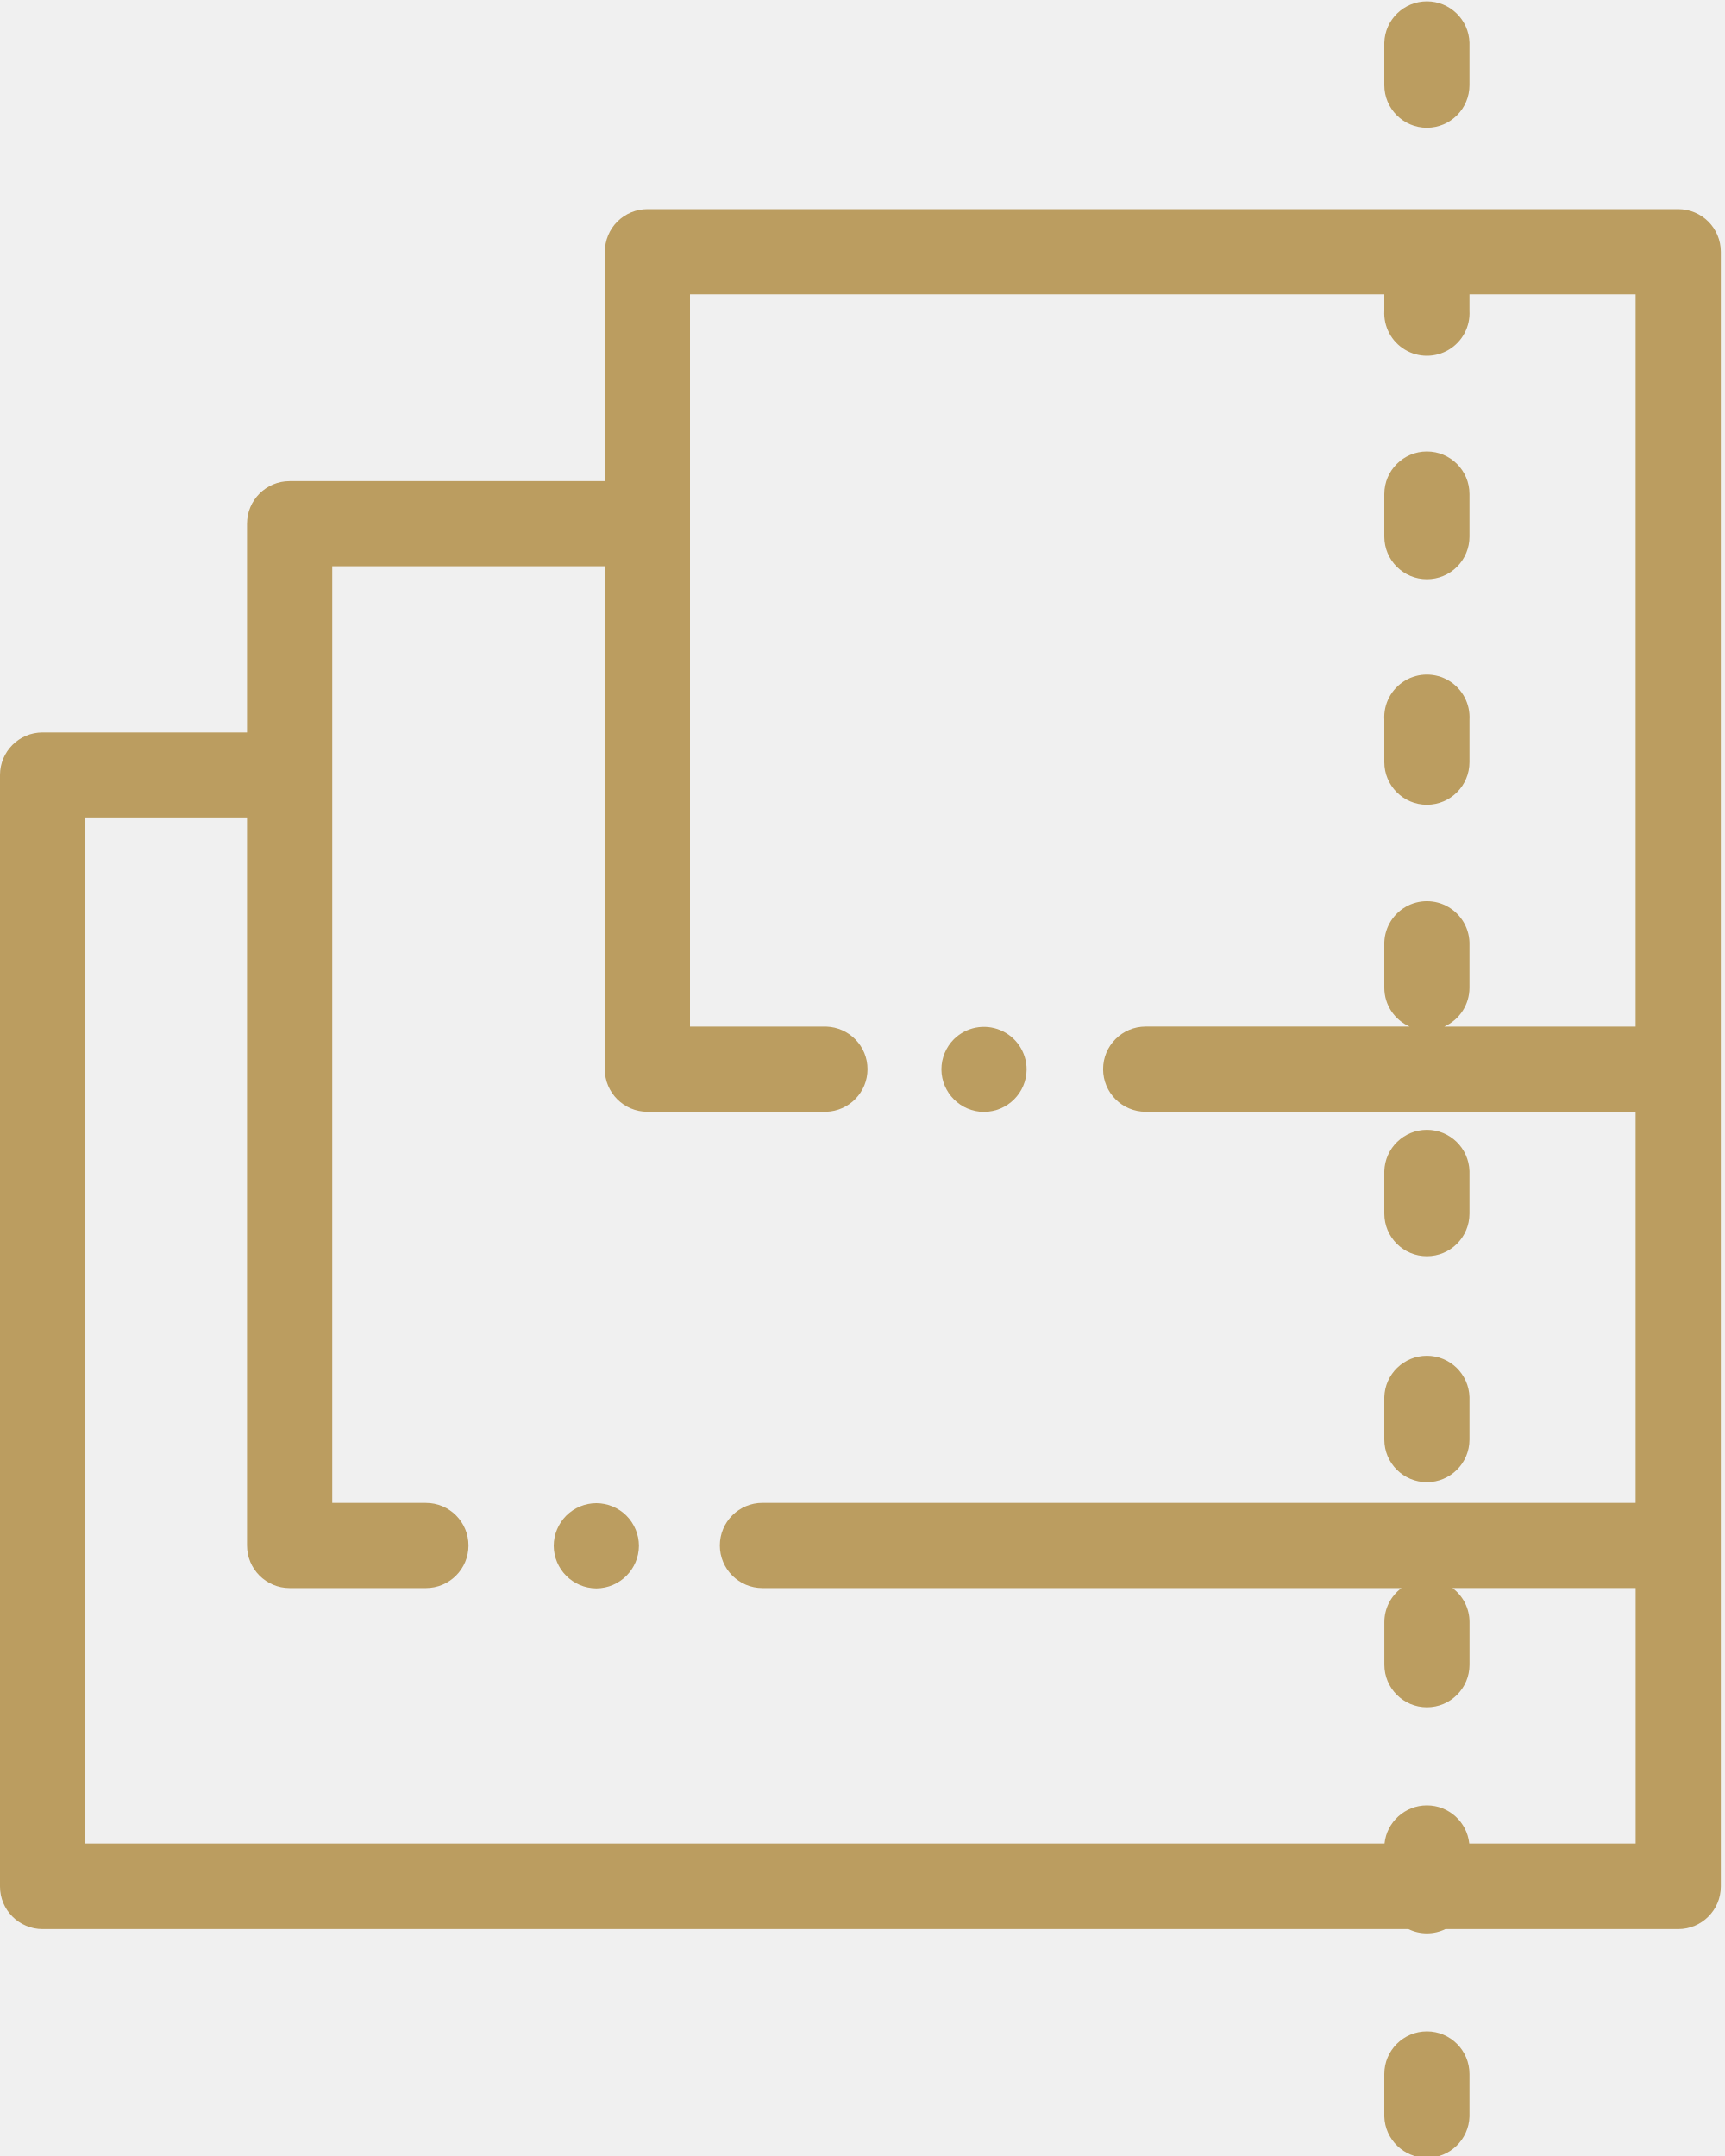
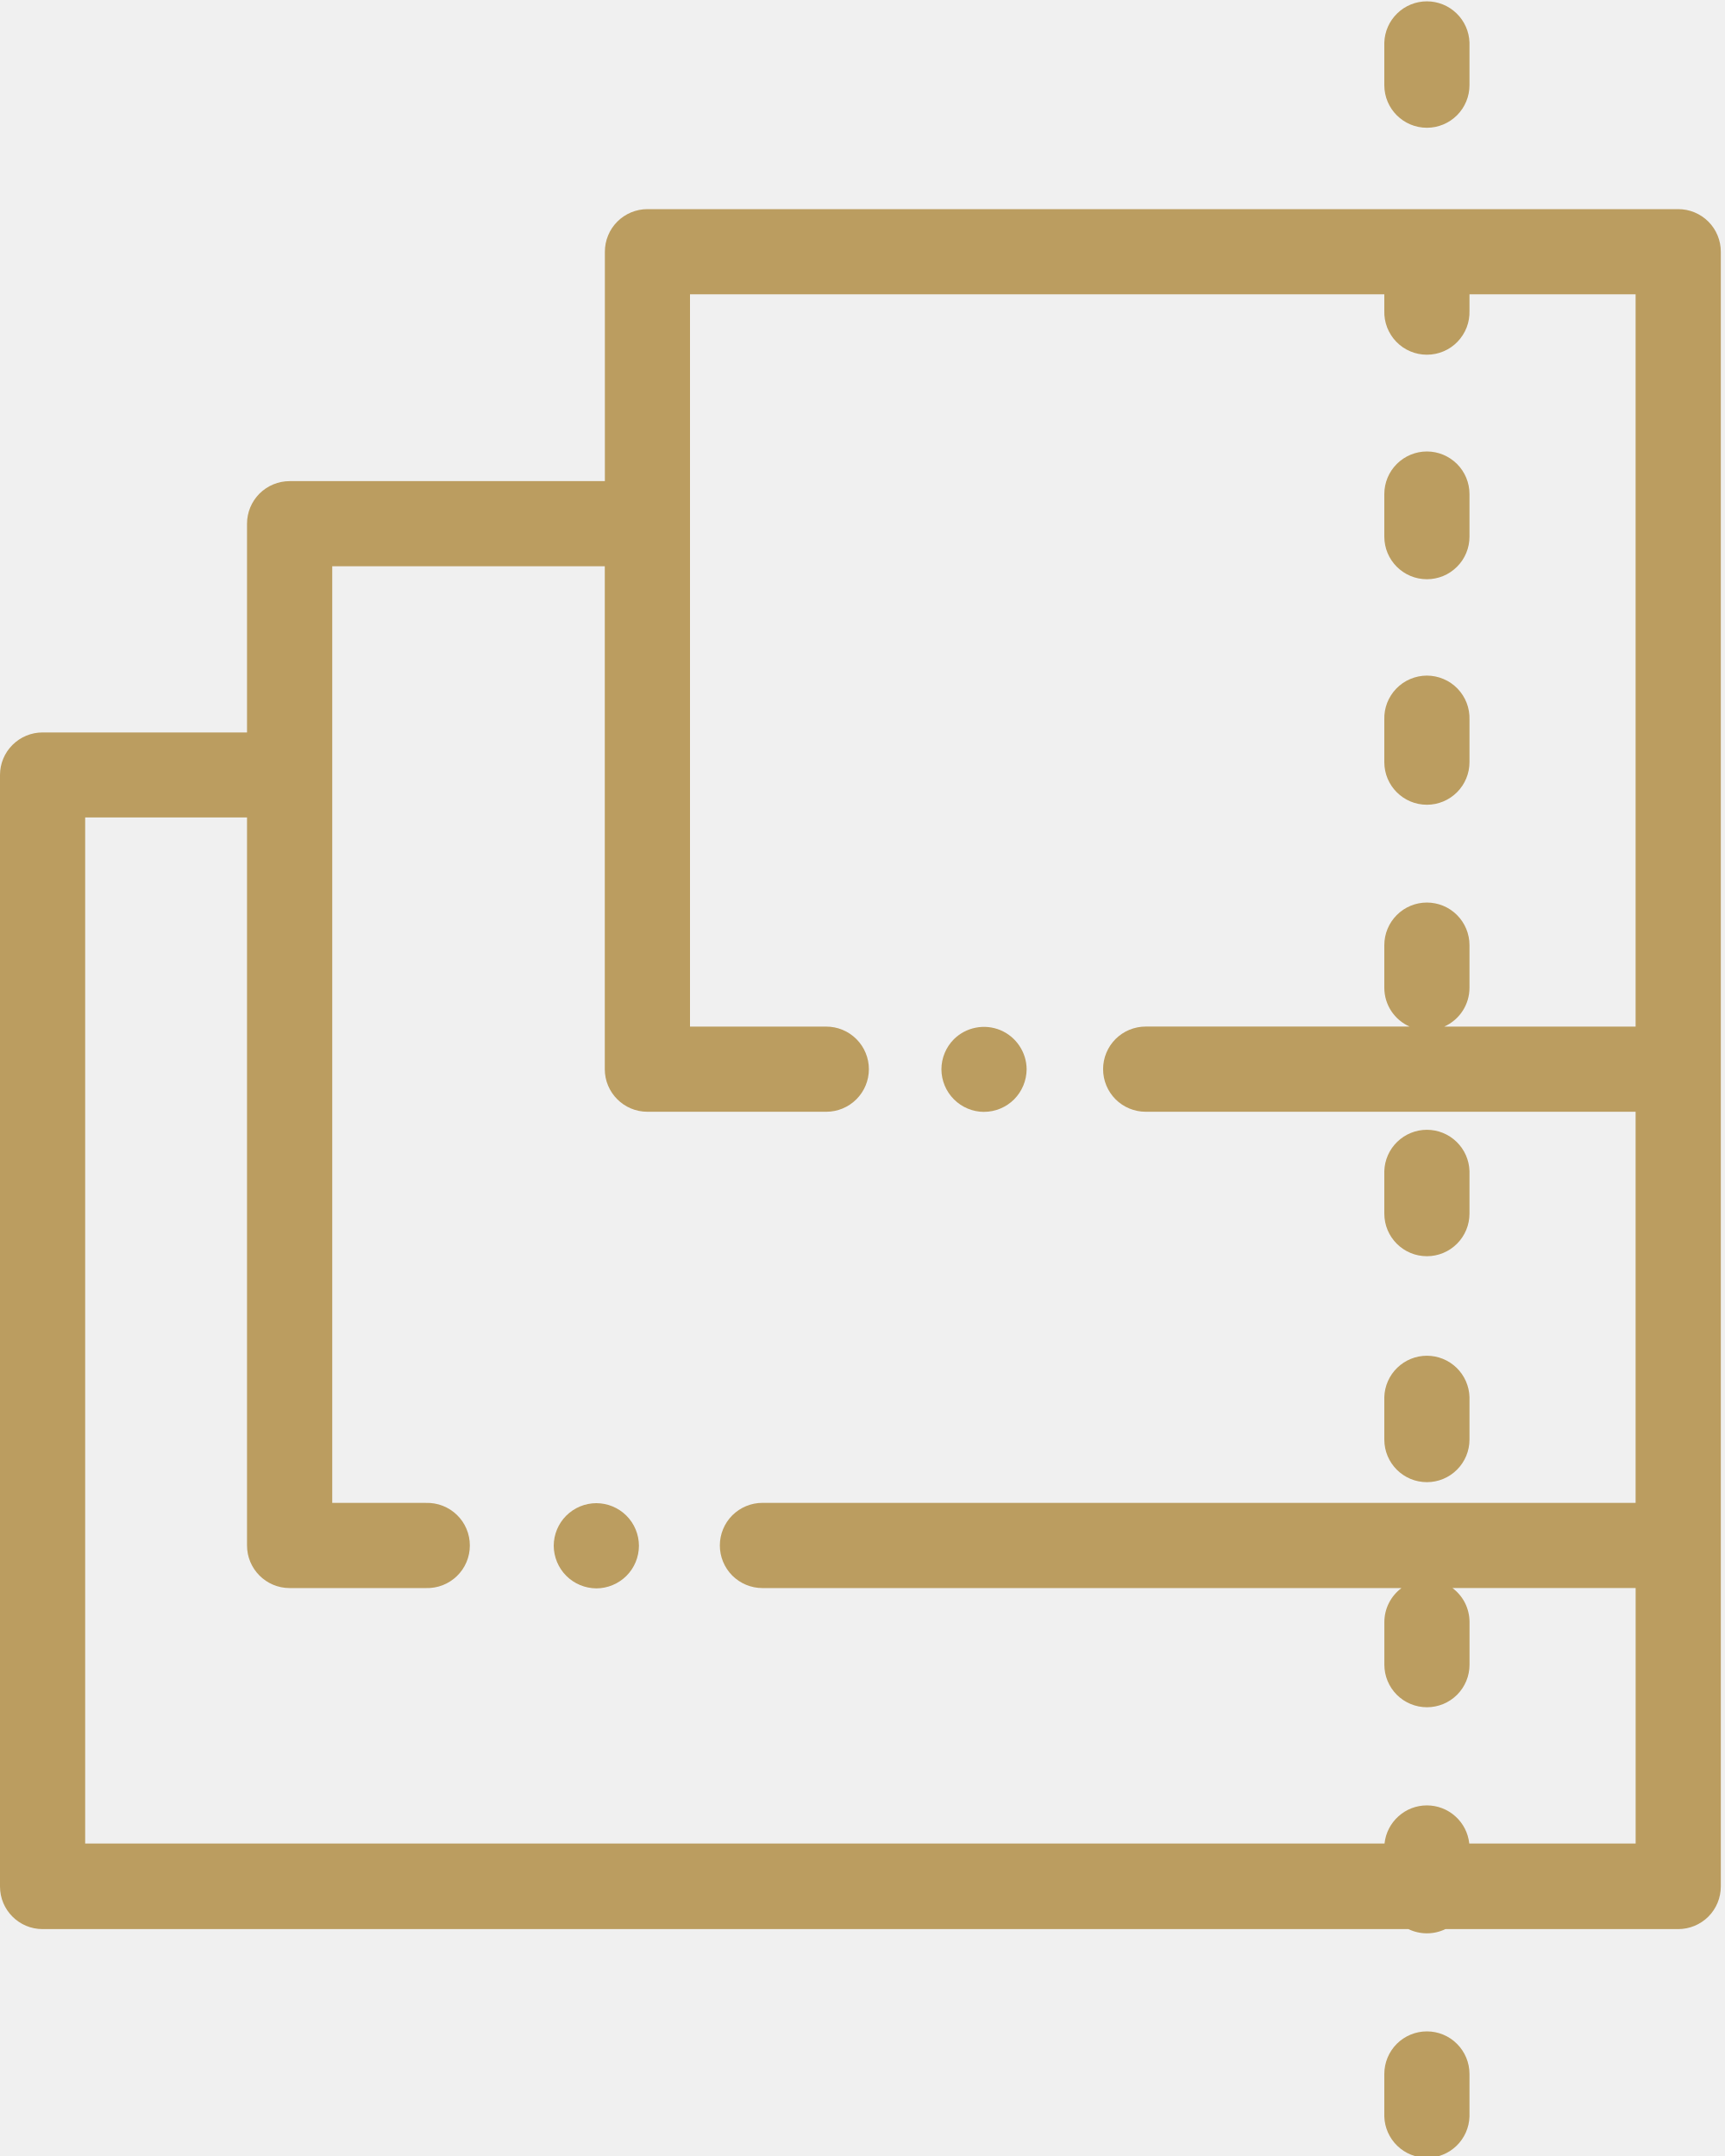
- <svg xmlns="http://www.w3.org/2000/svg" width="40" height="50" fill="none">
-   <g clip-path="url(#clip0_1_61)" fill="#BB9D60">
-     <path d="M22.818 25.785a.99.99 0 00.988-.987.99.99 0 00-1.686-.698.994.994 0 00-.29.698.992.992 0 00.988.988z" />
-     <path d="M34.07 42.753a.988.988 0 00-1.965 0H1.975V18.957h3.753v16.884c0 .545.443.988.988.988h3.16a.987.987 0 100-1.975H7.704V13.132h6.32v11.663c0 .545.443.988.988.988h4.148a.988.988 0 000-1.975H16V6.825h16.1v.382a.989.989 0 101.975 0v-.382h3.852v16.983H33.49a.987.987 0 00.585-.901v-.988a.988.988 0 10-1.975 0v.988c0 .401.24.747.586.9h-6.119a.988.988 0 000 1.976h11.36v9.07H17.68a.988.988 0 000 1.976h14.818a.984.984 0 00-.397.79v.987a.987.987 0 101.975 0v-.988a.985.985 0 00-.396-.79h4.248v5.925H34.07zM15.013 4.85a.987.987 0 00-.987.988v5.32h-7.31a.988.988 0 00-.988.988v4.84H.988a.988.988 0 00-.988.987V43.75c0 .546.442.988.988.988H32.66a.98.98 0 00.856 0h5.399a.988.988 0 00.988-.988V5.838a.988.988 0 00-.988-.988H15.013z" />
-     <path d="M13.828 34.86a.995.995 0 00-.698.29.995.995 0 00-.29.698.994.994 0 00.988.988.994.994 0 00.988-.988.995.995 0 00-.29-.698.995.995 0 00-.698-.29zm19.26-31.897a.988.988 0 00.987-.988V.988a.988.988 0 00-1.975 0v.987c0 .546.442.988.988.988zm0 26.17a.988.988 0 00.987-.988v-.987a.988.988 0 00-1.975 0v.987c0 .546.442.988.988.988zm0 17.977a.988.988 0 00-.988.988v.987a.988.988 0 001.975 0v-.987a.988.988 0 00-.987-.988zm0-28.447a.988.988 0 00.987-.988v-.987a.989.989 0 10-1.975 0v.987c0 .546.442.988.988.988zm0 15.71a.988.988 0 00.987-.988v-.987a.988.988 0 00-1.975 0v.987c0 .546.442.988.988.988zm0-20.94a.986.986 0 00.987-.988v-.987a.987.987 0 10-1.975 0v.987c0 .546.442.988.988.988z" />
+ <svg xmlns="http://www.w3.org/2000/svg" width="40" height="50" viewBox="0 0 40 50" fill="none">
+   <g clip-path="url(#clip0_1_61)">
+     <path d="M22.818 25.785C23.08 25.785 23.331 25.68 23.516 25.495C23.7 25.31 23.804 25.059 23.806 24.798C23.805 24.603 23.746 24.413 23.637 24.252C23.529 24.09 23.375 23.964 23.195 23.889C23.015 23.815 22.817 23.795 22.626 23.833C22.434 23.87 22.259 23.963 22.12 24.1C21.935 24.285 21.831 24.536 21.83 24.798C21.831 25.06 21.936 25.311 22.12 25.495C22.306 25.681 22.556 25.785 22.818 25.786V25.785Z" fill="#BB9D60" />
+     <path d="M34.07 42.753C34.044 42.51 33.93 42.286 33.748 42.123C33.567 41.959 33.331 41.869 33.087 41.869C32.843 41.869 32.608 41.959 32.427 42.123C32.245 42.286 32.131 42.51 32.105 42.753H1.975V18.957H5.728V35.841C5.728 36.386 6.171 36.829 6.716 36.829H9.876C10.008 36.833 10.14 36.811 10.264 36.763C10.387 36.715 10.5 36.643 10.595 36.551C10.69 36.459 10.766 36.349 10.817 36.227C10.869 36.105 10.895 35.974 10.895 35.842C10.895 35.709 10.869 35.578 10.817 35.456C10.766 35.334 10.69 35.224 10.595 35.132C10.5 35.04 10.387 34.968 10.264 34.92C10.14 34.872 10.008 34.85 9.876 34.854H7.704V13.132H14.024V24.795C14.024 25.34 14.467 25.783 15.012 25.783H19.16C19.422 25.783 19.673 25.679 19.858 25.494C20.044 25.309 20.148 25.057 20.148 24.796C20.148 24.534 20.044 24.282 19.858 24.097C19.673 23.912 19.422 23.808 19.16 23.808H16V6.825H32.1V7.207C32.096 7.339 32.118 7.471 32.166 7.595C32.214 7.718 32.286 7.831 32.378 7.926C32.47 8.021 32.58 8.097 32.702 8.148C32.824 8.2 32.955 8.226 33.087 8.226C33.22 8.226 33.351 8.2 33.473 8.148C33.595 8.097 33.705 8.021 33.797 7.926C33.889 7.831 33.961 7.718 34.009 7.595C34.057 7.471 34.079 7.339 34.075 7.207V6.825H37.927V23.808H33.49C33.664 23.73 33.812 23.604 33.916 23.444C34.02 23.284 34.075 23.098 34.075 22.907V21.919C34.075 21.657 33.971 21.406 33.786 21.221C33.601 21.035 33.349 20.931 33.087 20.931C32.826 20.931 32.574 21.035 32.389 21.221C32.204 21.406 32.1 21.657 32.1 21.919V22.907C32.1 23.308 32.34 23.654 32.686 23.807H26.567C26.305 23.807 26.054 23.911 25.868 24.096C25.683 24.282 25.579 24.533 25.579 24.795C25.579 25.057 25.683 25.308 25.868 25.494C26.054 25.679 26.305 25.783 26.567 25.783H37.927V34.853H17.68C17.418 34.853 17.167 34.957 16.981 35.142C16.796 35.328 16.692 35.579 16.692 35.841C16.692 36.103 16.796 36.354 16.981 36.54C17.167 36.725 17.418 36.829 17.68 36.829H32.498C32.375 36.921 32.275 37.04 32.206 37.177C32.137 37.314 32.101 37.465 32.101 37.619V38.606C32.101 38.868 32.205 39.119 32.39 39.304C32.575 39.489 32.827 39.593 33.089 39.593C33.35 39.593 33.602 39.489 33.787 39.304C33.972 39.119 34.076 38.868 34.076 38.606V37.618C34.076 37.465 34.04 37.313 33.972 37.176C33.903 37.039 33.803 36.92 33.68 36.828H37.928V42.753H34.07ZM15.013 4.85C14.883 4.85 14.755 4.876 14.635 4.925C14.515 4.975 14.406 5.048 14.315 5.139C14.223 5.231 14.15 5.34 14.101 5.46C14.051 5.58 14.026 5.708 14.026 5.838V11.158H6.716C6.454 11.158 6.203 11.262 6.017 11.447C5.832 11.633 5.728 11.884 5.728 12.146V16.986H0.988C0.726 16.986 0.475 17.09 0.29 17.275C0.104 17.46 0 17.711 0 17.973L0 43.75C0 44.296 0.442 44.738 0.988 44.738H32.66C32.793 44.803 32.94 44.836 33.088 44.836C33.236 44.836 33.383 44.803 33.516 44.738H38.915C39.177 44.738 39.428 44.634 39.614 44.449C39.799 44.263 39.903 44.012 39.903 43.75V5.838C39.903 5.708 39.878 5.58 39.828 5.46C39.779 5.34 39.706 5.231 39.614 5.139C39.522 5.047 39.413 4.975 39.293 4.925C39.173 4.875 39.045 4.85 38.915 4.85H15.013Z" fill="#BB9D60" />
+     <path d="M13.828 34.86C13.566 34.861 13.316 34.965 13.13 35.15C12.945 35.335 12.841 35.586 12.84 35.848C12.842 36.109 12.946 36.36 13.131 36.545C13.316 36.73 13.566 36.834 13.828 36.836C14.088 36.836 14.342 36.73 14.526 36.546C14.711 36.361 14.815 36.11 14.816 35.848C14.815 35.586 14.711 35.335 14.526 35.15C14.341 34.965 14.09 34.861 13.828 34.86ZM33.088 2.963C33.35 2.963 33.601 2.858 33.786 2.673C33.971 2.488 34.075 2.237 34.075 1.975V0.988C34.067 0.731 33.959 0.488 33.775 0.31C33.591 0.131 33.344 0.031 33.087 0.031C32.831 0.031 32.584 0.131 32.4 0.31C32.216 0.488 32.108 0.731 32.1 0.988V1.975C32.1 2.521 32.542 2.963 33.088 2.963ZM33.088 29.133C33.35 29.133 33.601 29.029 33.786 28.843C33.971 28.658 34.075 28.407 34.075 28.145V27.158C34.067 26.901 33.959 26.658 33.775 26.48C33.591 26.301 33.344 26.201 33.087 26.201C32.831 26.201 32.584 26.301 32.4 26.48C32.216 26.658 32.108 26.901 32.1 27.158V28.145C32.1 28.691 32.542 29.133 33.088 29.133ZM33.088 47.11C32.826 47.11 32.575 47.214 32.389 47.399C32.204 47.585 32.1 47.836 32.1 48.098V49.085C32.108 49.341 32.216 49.585 32.4 49.763C32.584 49.942 32.831 50.041 33.087 50.041C33.344 50.041 33.591 49.942 33.775 49.763C33.959 49.585 34.067 49.341 34.075 49.085V48.098C34.075 47.836 33.971 47.585 33.786 47.4C33.601 47.214 33.35 47.11 33.088 47.11ZM33.088 18.663C33.35 18.663 33.601 18.558 33.786 18.373C33.971 18.188 34.075 17.937 34.075 17.675V16.688C34.079 16.556 34.057 16.424 34.009 16.3C33.961 16.177 33.889 16.064 33.797 15.969C33.705 15.874 33.595 15.798 33.473 15.747C33.351 15.695 33.22 15.668 33.087 15.668C32.955 15.668 32.824 15.695 32.702 15.747C32.58 15.798 32.47 15.874 32.378 15.969C32.286 16.064 32.214 16.177 32.166 16.3C32.118 16.424 32.096 16.556 32.1 16.688V17.675C32.1 18.221 32.542 18.663 33.088 18.663ZM33.088 34.373C33.35 34.373 33.601 34.269 33.786 34.083C33.971 33.898 34.075 33.647 34.075 33.385V32.398C34.067 32.142 33.959 31.898 33.775 31.72C33.591 31.541 33.344 31.441 33.087 31.441C32.831 31.441 32.584 31.541 32.4 31.72C32.216 31.898 32.108 32.142 32.1 32.398V33.385C32.1 33.931 32.542 34.373 33.088 34.373ZM33.088 13.433C33.218 13.433 33.346 13.407 33.466 13.358C33.586 13.308 33.695 13.235 33.786 13.143C33.878 13.052 33.951 12.943 34 12.823C34.05 12.703 34.075 12.575 34.075 12.445V11.458C34.075 11.196 33.971 10.945 33.786 10.76C33.601 10.575 33.349 10.47 33.087 10.47C32.826 10.47 32.574 10.575 32.389 10.76C32.204 10.945 32.1 11.196 32.1 11.458V12.445C32.1 12.991 32.542 13.433 33.088 13.433Z" fill="#BB9D60" />
  </g>
  <defs>
    <clipPath id="clip0_1_61">
-       <path fill="#fff" d="M0 0h40v50H0z" />
+       <rect width="40" height="50" fill="white" />
    </clipPath>
  </defs>
</svg>
